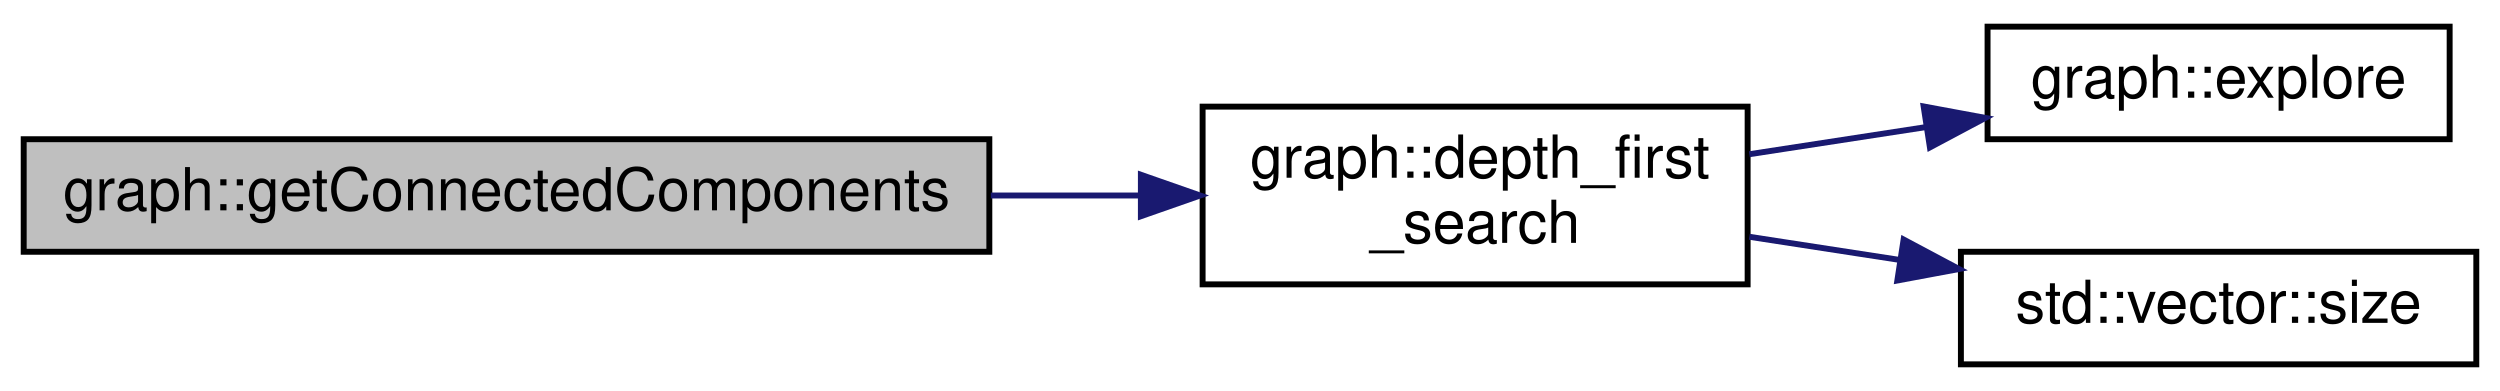
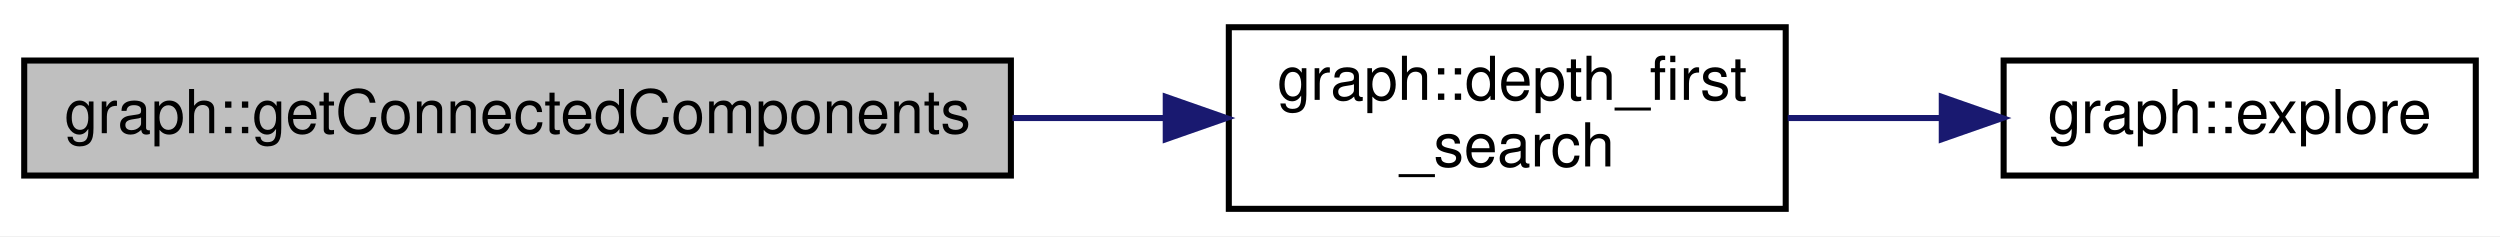
- <svg xmlns="http://www.w3.org/2000/svg" xmlns:xlink="http://www.w3.org/1999/xlink" width="422pt" height="66pt" viewBox="0.00 0.00 422.00 66.00">
-   <g id="graph0" class="graph" transform="scale(1 1) rotate(0) translate(4 62)">
-     <polygon fill="white" stroke="transparent" points="-4,4 -4,-62 418,-62 418,4 -4,4" />
+ <svg xmlns="http://www.w3.org/2000/svg" xmlns:xlink="http://www.w3.org/1999/xlink" width="413pt" height="39pt" viewBox="0.00 0.00 413.00 39.00">
+   <g id="graph0" class="graph" transform="scale(1 1) rotate(0) translate(4 35)">
+     <polygon fill="white" stroke="transparent" points="-4,4 -4,-35 409,-35 409,4 -4,4" />
    <g id="node1" class="node">
      <g id="a_node1">
        <a xlink:title="Function the calculates the connected compoents in the graph by performing the depth first search on ...">
-           <polygon fill="#bfbfbf" stroke="black" points="0,-19.5 0,-38.5 163,-38.5 163,-19.5 0,-19.5" />
-           <text text-anchor="middle" x="81.5" y="-26.5" font-family="Helvetica,sans-Serif" font-size="10.00">graph::getConnectedComponents</text>
+           <polygon fill="#bfbfbf" stroke="black" points="0,-6 0,-25 163,-25 163,-6 0,-6" />
+           <text text-anchor="middle" x="81.5" y="-13" font-family="Helvetica,sans-Serif" font-size="10.00">graph::getConnectedComponents</text>
        </a>
      </g>
    </g>
    <g id="node2" class="node">
      <g id="a_node2">
        <a xlink:href="../../dd/d9b/classgraph.html#a135921a59082b669678b029b301b8a1c" target="_top" xlink:title="Function that perfoms depth first search algorithm on graph.">
-           <polygon fill="white" stroke="black" points="199,-14 199,-44 291,-44 291,-14 199,-14" />
-           <text text-anchor="start" x="207" y="-32" font-family="Helvetica,sans-Serif" font-size="10.00">graph::depth_first</text>
-           <text text-anchor="middle" x="245" y="-21" font-family="Helvetica,sans-Serif" font-size="10.00">_search</text>
+           <polygon fill="white" stroke="black" points="199,-0.5 199,-30.5 291,-30.5 291,-0.5 199,-0.5" />
+           <text text-anchor="start" x="207" y="-18.5" font-family="Helvetica,sans-Serif" font-size="10.00">graph::depth_first</text>
+           <text text-anchor="middle" x="245" y="-7.5" font-family="Helvetica,sans-Serif" font-size="10.00">_search</text>
        </a>
      </g>
    </g>
    <g id="edge1" class="edge">
-       <path fill="none" stroke="midnightblue" d="M163.25,-29C171.79,-29 180.33,-29 188.48,-29" />
-       <polygon fill="midnightblue" stroke="midnightblue" points="188.58,-32.5 198.58,-29 188.58,-25.5 188.58,-32.5" />
+       <path fill="none" stroke="midnightblue" d="M163.25,-15.5C171.79,-15.5 180.33,-15.5 188.48,-15.5" />
+       <polygon fill="midnightblue" stroke="midnightblue" points="188.58,-19 198.58,-15.5 188.58,-12 188.58,-19" />
    </g>
    <g id="node3" class="node">
      <g id="a_node3">
        <a xlink:href="../../dd/d9b/classgraph.html#a6398e513b9574e029fbee07c6ac6e028" target="_top" xlink:title="Utility function for depth first seach algorithm this function explores the vertex which is passed in...">
-           <polygon fill="white" stroke="black" points="331.5,-38.5 331.5,-57.5 409.5,-57.5 409.5,-38.5 331.5,-38.5" />
-           <text text-anchor="middle" x="370.5" y="-45.5" font-family="Helvetica,sans-Serif" font-size="10.00">graph::explore</text>
+           <polygon fill="white" stroke="black" points="327,-6 327,-25 405,-25 405,-6 327,-6" />
+           <text text-anchor="middle" x="366" y="-13" font-family="Helvetica,sans-Serif" font-size="10.00">graph::explore</text>
        </a>
      </g>
    </g>
    <g id="edge2" class="edge">
-       <path fill="none" stroke="midnightblue" d="M291.29,-35.97C300.99,-37.46 311.29,-39.04 321.11,-40.55" />
-       <polygon fill="midnightblue" stroke="midnightblue" points="320.71,-44.03 331.12,-42.1 321.77,-37.12 320.71,-44.03" />
-     </g>
-     <g id="node4" class="node">
-       <g id="a_node4">
-         <a target="_blank" xlink:href="http://en.cppreference.com/w/cpp/container/vector/size.html#" xlink:title=" ">
-           <polygon fill="white" stroke="black" points="327,-0.5 327,-19.5 414,-19.5 414,-0.5 327,-0.5" />
-           <text text-anchor="middle" x="370.5" y="-7.5" font-family="Helvetica,sans-Serif" font-size="10.00">std::vector::size</text>
-         </a>
-       </g>
-     </g>
-     <g id="edge3" class="edge">
-       <path fill="none" stroke="midnightblue" d="M291.29,-22.03C299.51,-20.77 308.15,-19.44 316.57,-18.14" />
-       <polygon fill="midnightblue" stroke="midnightblue" points="317.33,-21.57 326.68,-16.59 316.27,-14.65 317.33,-21.57" />
+       <path fill="none" stroke="midnightblue" d="M291.33,-15.5C299.64,-15.5 308.34,-15.5 316.74,-15.5" />
+       <polygon fill="midnightblue" stroke="midnightblue" points="316.78,-19 326.78,-15.5 316.78,-12 316.78,-19" />
    </g>
  </g>
</svg>
